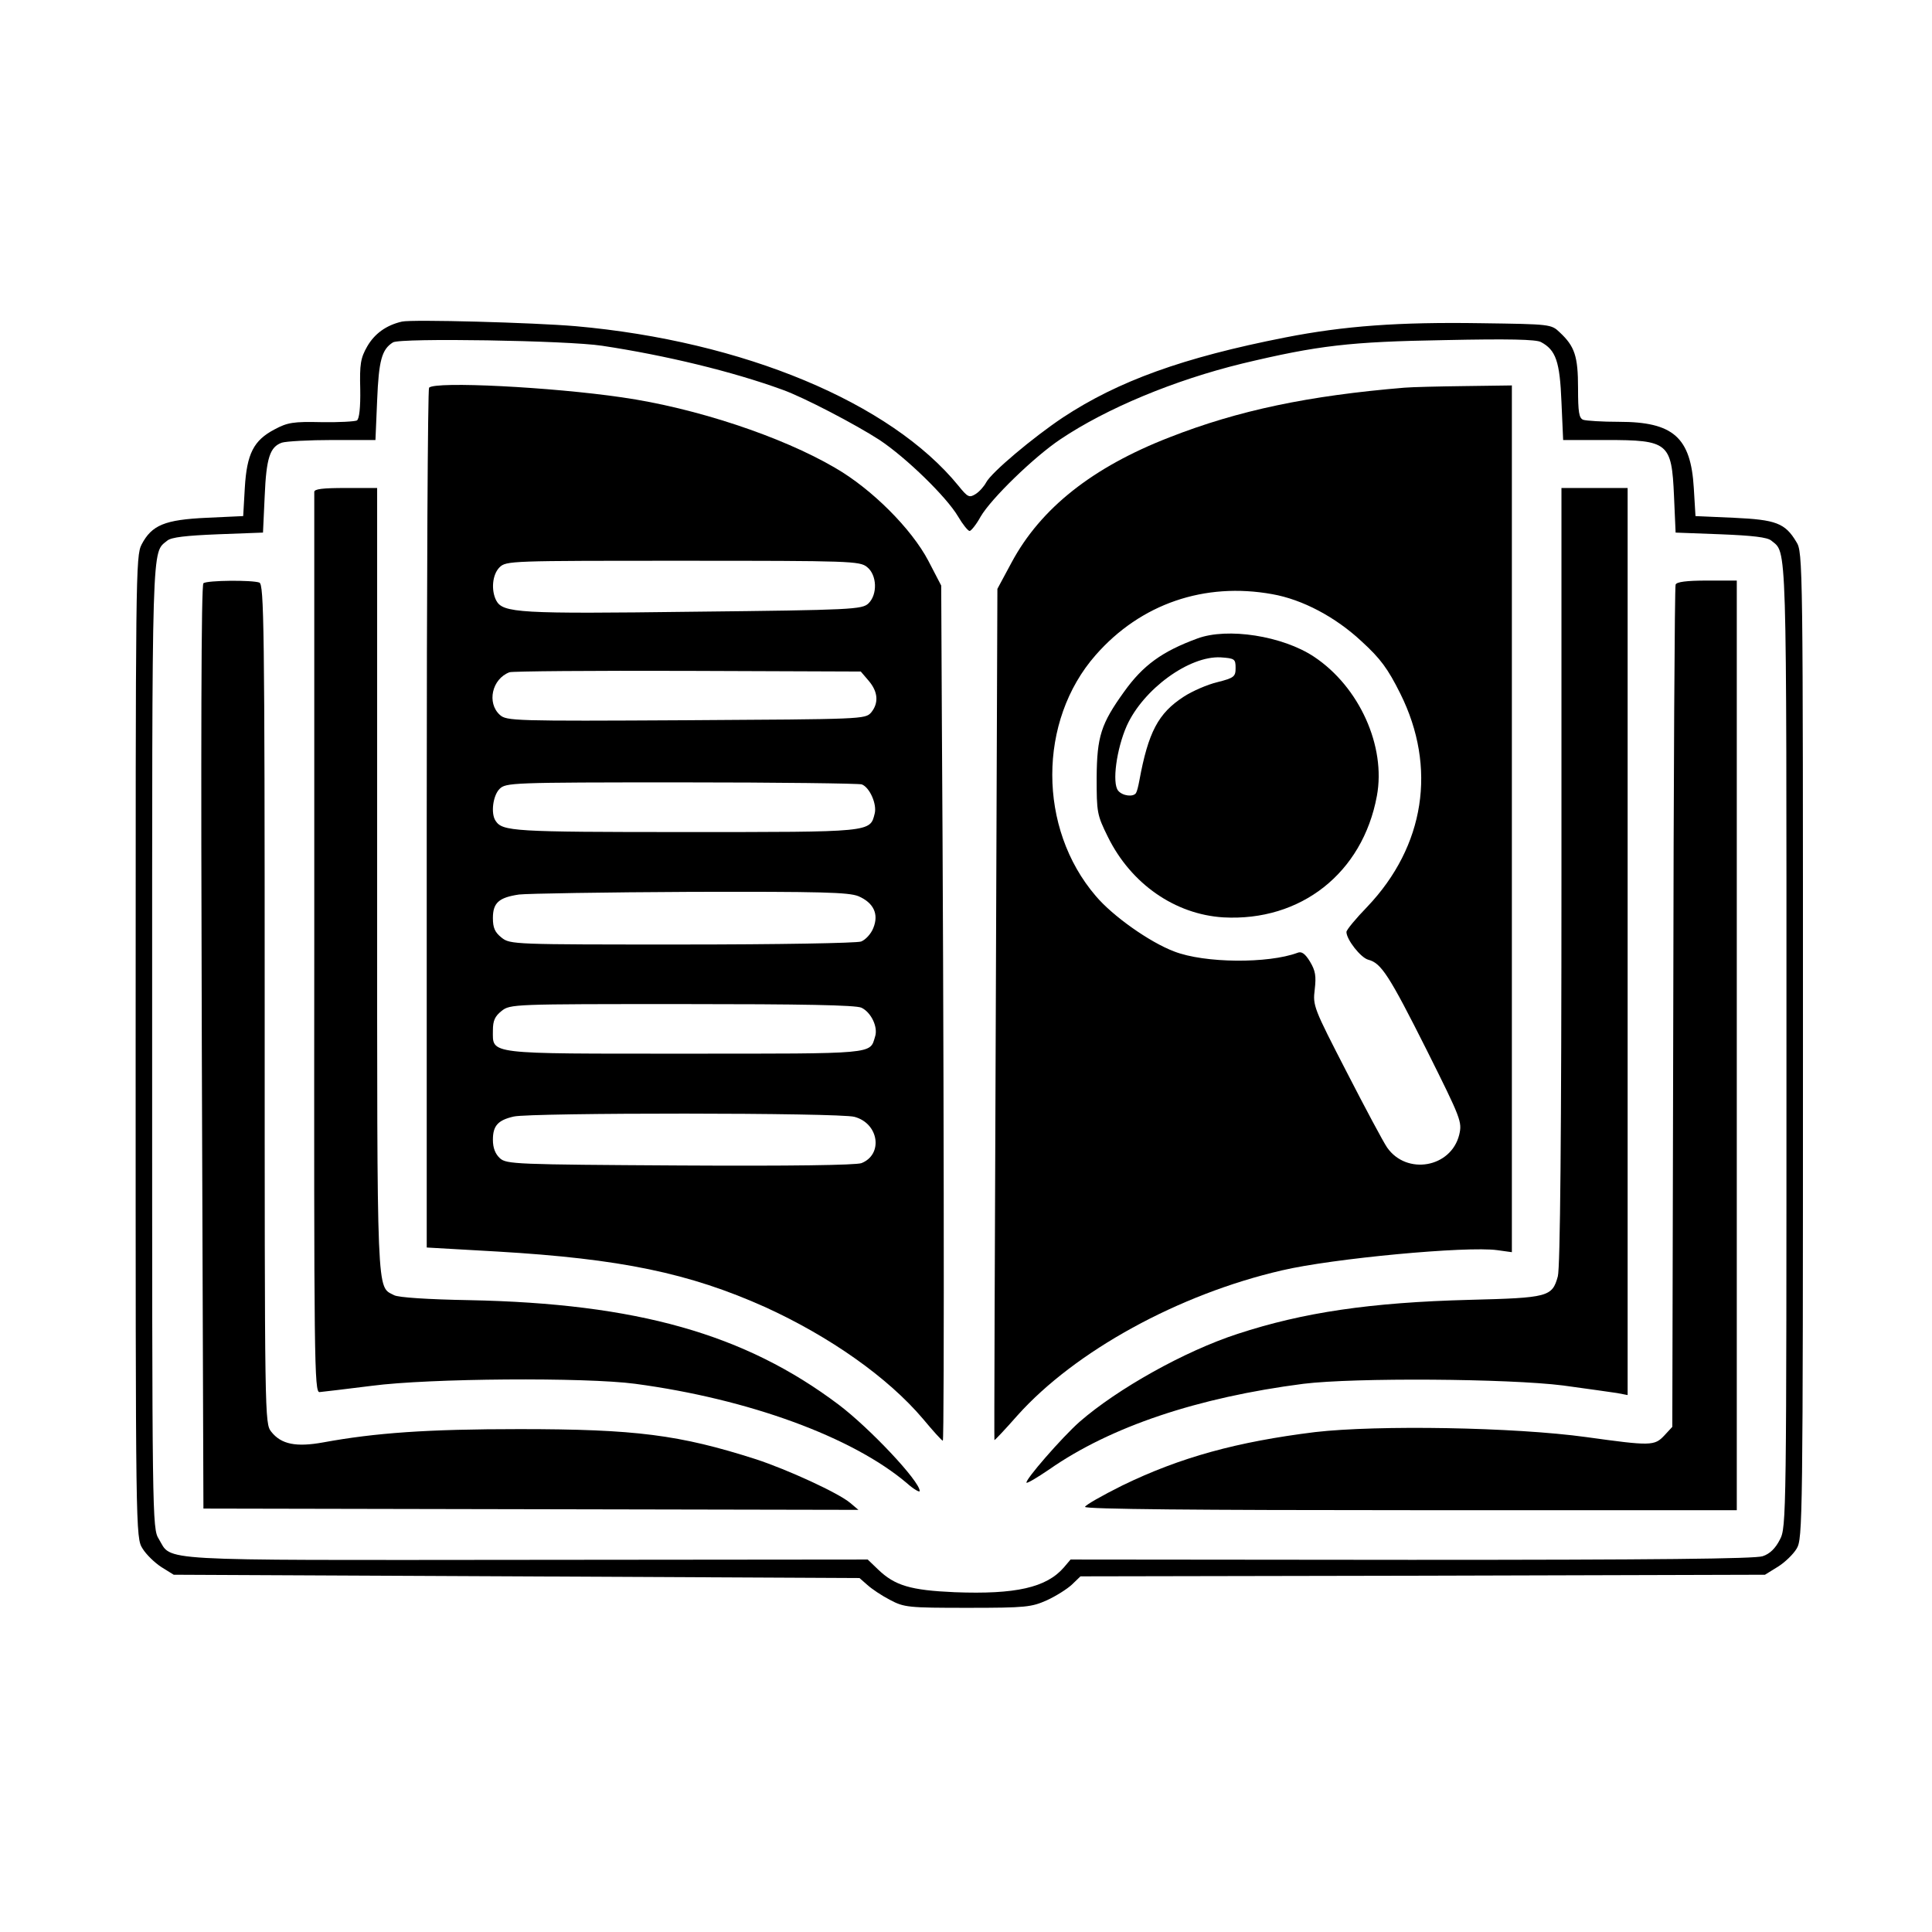
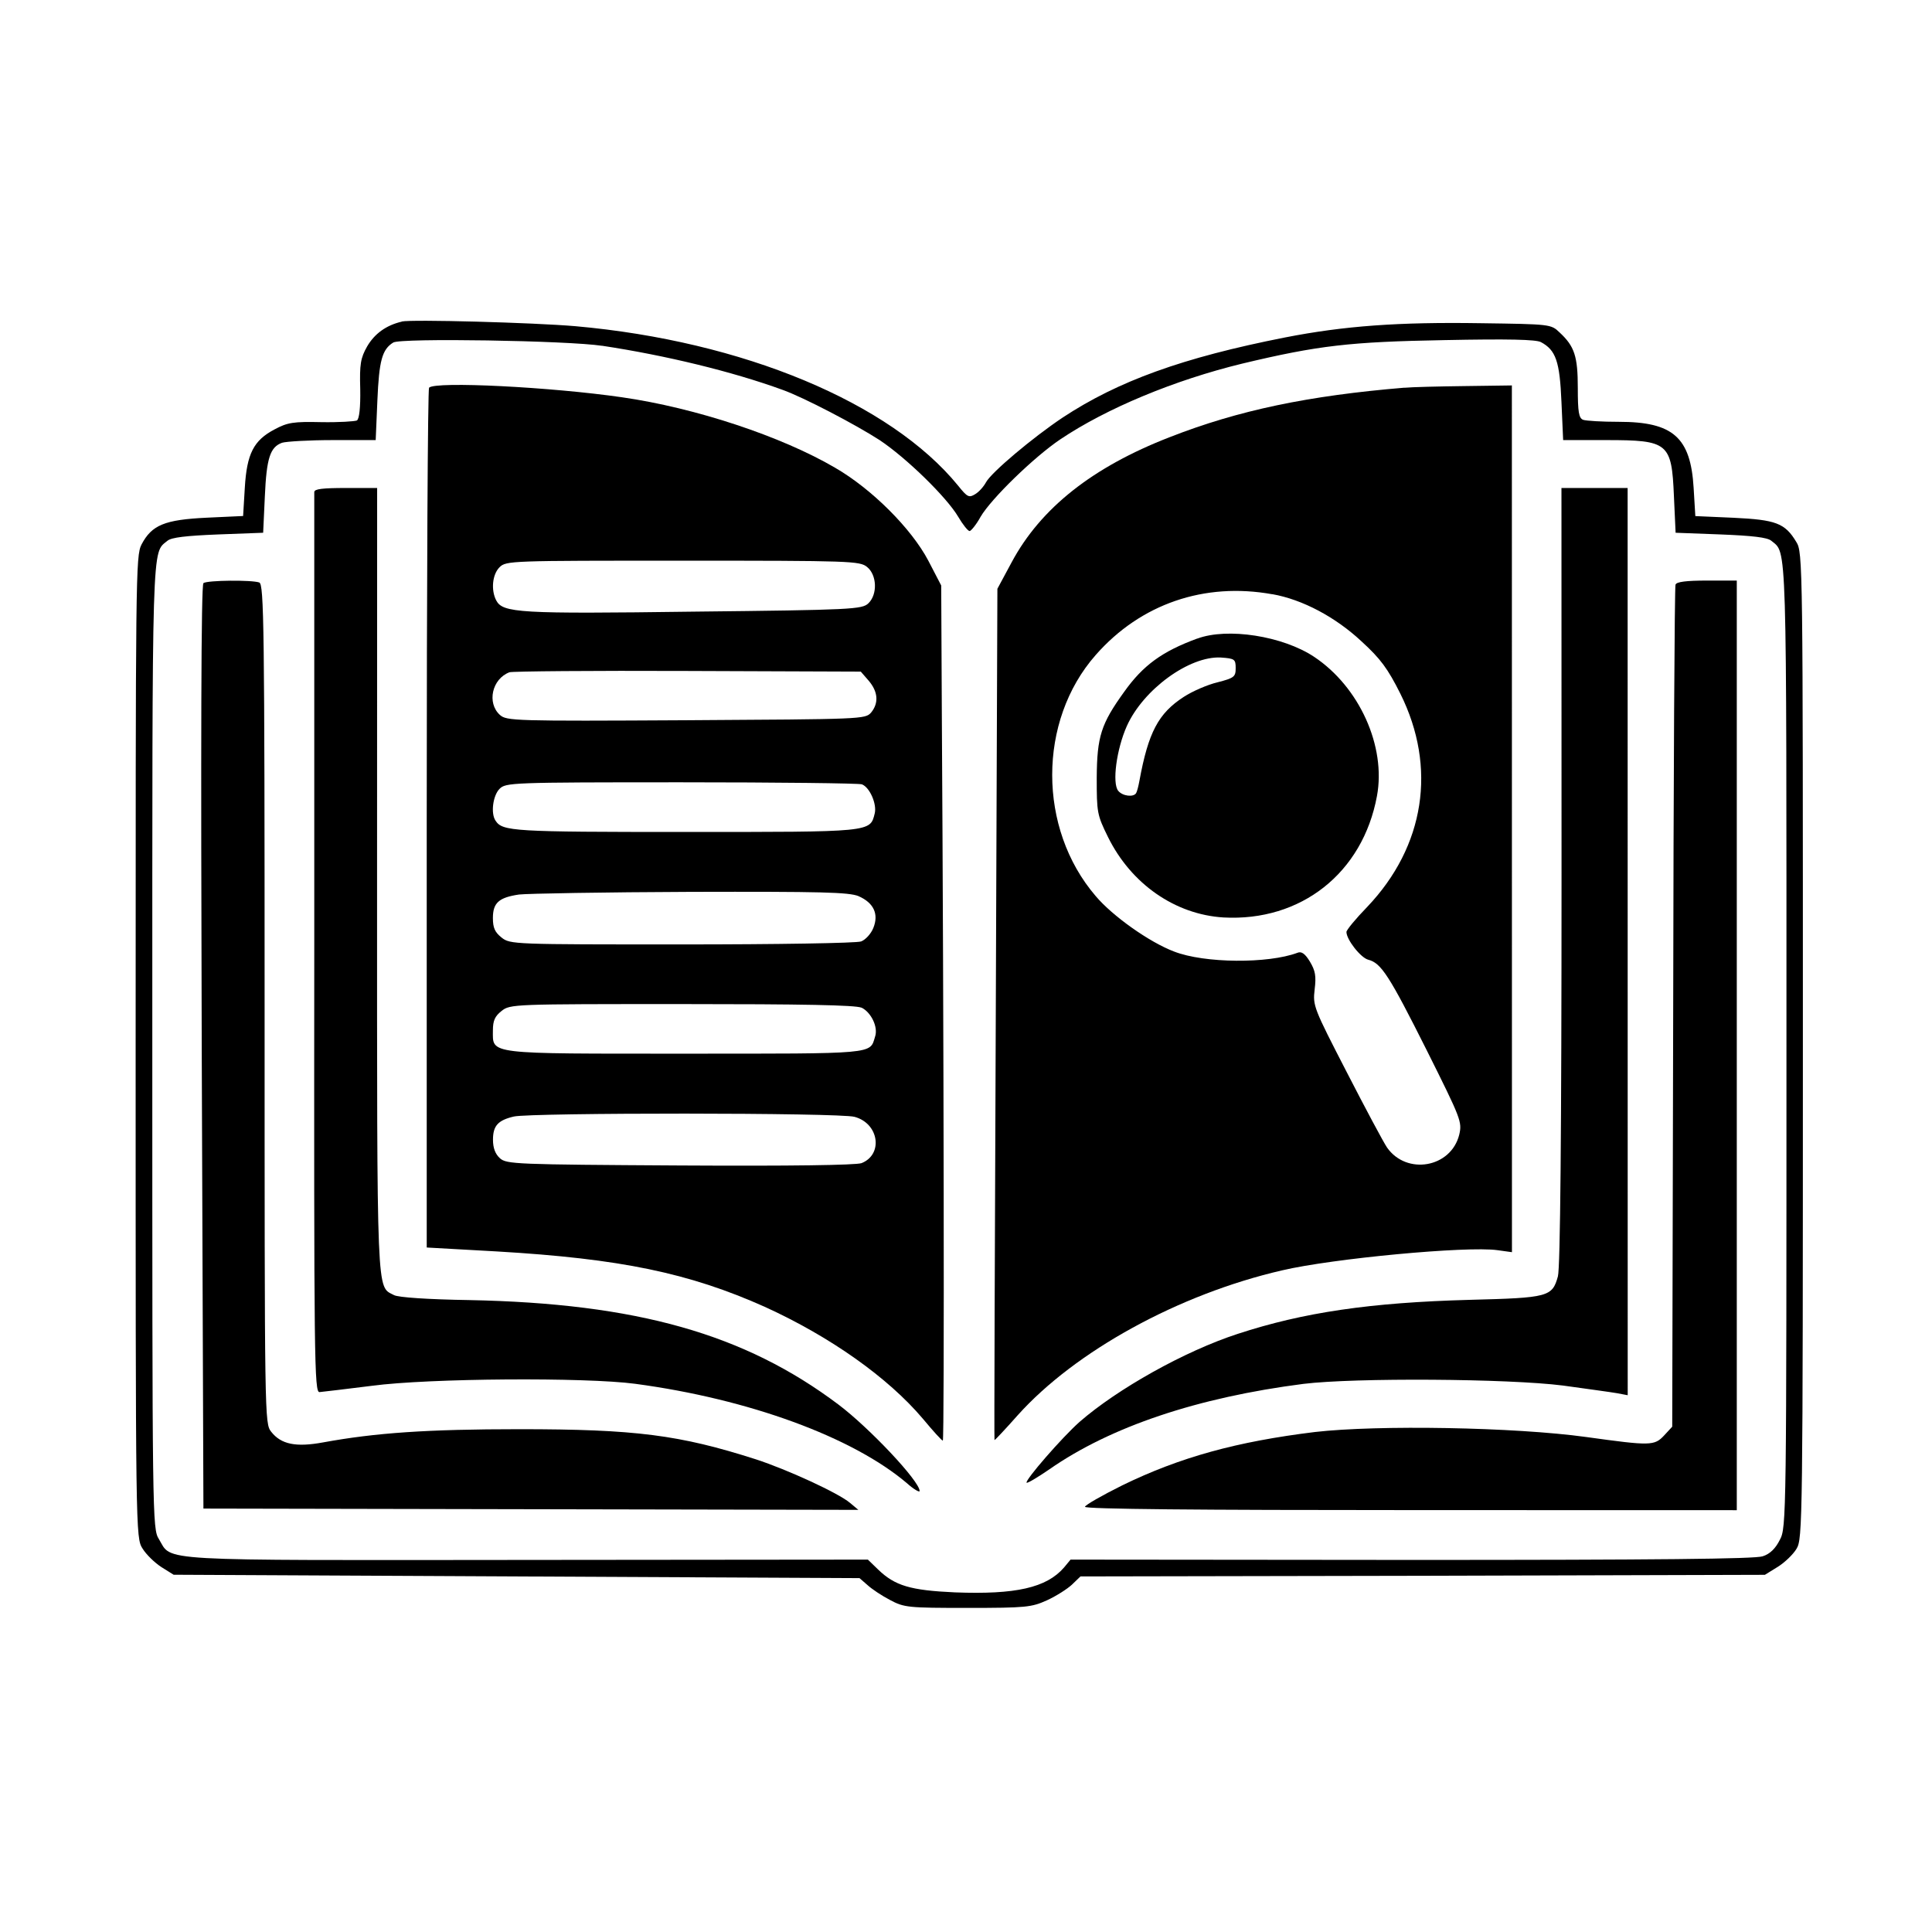
- <svg xmlns="http://www.w3.org/2000/svg" width="24" height="24" viewBox="0 0 24 24">
-   <path d="M4.993 3.995C4.796 4.04 4.652 4.147 4.562 4.303C4.479 4.447 4.467 4.525 4.475 4.833C4.479 5.063 4.463 5.203 4.434 5.223C4.41 5.236 4.208 5.248 3.99 5.244C3.645 5.236 3.571 5.248 3.411 5.334C3.152 5.47 3.066 5.634 3.041 6.062L3.021 6.411L2.568 6.432C2.047 6.456 1.886 6.522 1.759 6.764C1.685 6.908 1.685 7.13 1.685 13.007C1.685 19.068 1.685 19.101 1.771 19.237C1.816 19.311 1.923 19.414 2.005 19.467L2.158 19.562L6.419 19.582L10.677 19.603L10.775 19.689C10.829 19.738 10.952 19.821 11.055 19.874C11.232 19.968 11.281 19.973 12.021 19.973C12.748 19.973 12.814 19.964 13.007 19.878C13.122 19.825 13.258 19.738 13.315 19.685L13.422 19.582L17.671 19.574L21.925 19.562L22.085 19.463C22.171 19.41 22.278 19.307 22.319 19.237C22.393 19.114 22.397 18.921 22.397 12.986C22.397 6.99 22.397 6.859 22.315 6.732C22.175 6.497 22.06 6.456 21.538 6.432L21.062 6.411L21.041 6.062C21.004 5.433 20.786 5.24 20.112 5.24C19.903 5.24 19.705 5.227 19.668 5.215C19.615 5.195 19.603 5.121 19.603 4.821C19.603 4.426 19.562 4.303 19.377 4.13C19.27 4.027 19.262 4.027 18.399 4.015C17.375 3.999 16.701 4.048 15.966 4.192C14.692 4.442 13.89 4.734 13.204 5.186C12.834 5.433 12.316 5.868 12.251 5.992C12.222 6.045 12.164 6.111 12.115 6.14C12.041 6.185 12.021 6.177 11.905 6.033C11.063 5.001 9.234 4.237 7.151 4.052C6.625 4.007 5.121 3.966 4.993 3.995ZM7.479 4.295C8.268 4.414 9.099 4.615 9.719 4.841C9.986 4.936 10.636 5.277 10.927 5.466C11.26 5.688 11.758 6.173 11.901 6.415C11.959 6.514 12.025 6.596 12.045 6.596C12.062 6.596 12.127 6.518 12.181 6.419C12.312 6.193 12.847 5.675 13.171 5.458C13.747 5.071 14.589 4.722 15.432 4.516C16.377 4.29 16.771 4.245 17.942 4.225C18.74 4.208 19.081 4.216 19.142 4.249C19.327 4.348 19.377 4.488 19.397 4.993L19.418 5.466L19.952 5.466C20.725 5.466 20.766 5.499 20.795 6.16L20.815 6.616L21.374 6.637C21.773 6.653 21.953 6.674 22.003 6.715C22.2 6.879 22.192 6.604 22.192 12.986C22.192 18.851 22.192 18.974 22.11 19.126C22.056 19.233 21.986 19.303 21.896 19.332C21.801 19.364 20.573 19.377 17.532 19.377L13.299 19.373L13.216 19.471C12.999 19.722 12.616 19.808 11.86 19.779C11.31 19.755 11.116 19.697 10.907 19.496L10.779 19.373L6.538 19.377C1.853 19.381 2.141 19.397 1.973 19.118C1.89 18.99 1.89 18.863 1.89 12.995C1.89 6.604 1.882 6.879 2.079 6.715C2.129 6.674 2.31 6.653 2.708 6.637L3.267 6.616L3.288 6.164C3.308 5.688 3.353 5.552 3.501 5.499C3.555 5.482 3.838 5.466 4.13 5.466L4.664 5.466L4.685 4.973C4.705 4.479 4.742 4.34 4.882 4.253C4.973 4.196 7.048 4.229 7.479 4.295Z" />
-   <path d="M5.33 4.816C5.314 4.829 5.301 7.241 5.301 10.171L5.301 15.497L6.177 15.547C7.71 15.637 8.56 15.814 9.505 16.237C10.315 16.607 11.03 17.112 11.466 17.626C11.589 17.774 11.7 17.897 11.712 17.897C11.733 17.897 11.725 12.699 11.7 8.918L11.692 7.274L11.532 6.966C11.322 6.567 10.829 6.074 10.373 5.811C9.707 5.421 8.638 5.067 7.726 4.936C6.851 4.808 5.408 4.734 5.33 4.816ZM10.771 7.044C10.895 7.142 10.903 7.385 10.788 7.496C10.71 7.57 10.59 7.578 8.618 7.599C6.448 7.627 6.247 7.615 6.164 7.459C6.099 7.332 6.115 7.138 6.205 7.048C6.288 6.966 6.341 6.966 8.482 6.966C10.566 6.966 10.681 6.97 10.771 7.044ZM10.792 8.458C10.907 8.593 10.919 8.733 10.821 8.852C10.747 8.934 10.718 8.934 8.519 8.947C6.386 8.959 6.292 8.955 6.21 8.881C6.045 8.733 6.111 8.433 6.329 8.351C6.362 8.338 7.36 8.33 8.54 8.334L10.693 8.342ZM10.705 9.744C10.804 9.781 10.895 9.99 10.866 10.105C10.808 10.34 10.837 10.336 8.507 10.336C6.37 10.336 6.242 10.327 6.156 10.196C6.095 10.105 6.123 9.884 6.205 9.801C6.284 9.723 6.341 9.719 8.462 9.719C9.658 9.719 10.668 9.732 10.705 9.744ZM10.664 11.133C10.853 11.215 10.919 11.355 10.849 11.527C10.821 11.601 10.751 11.675 10.697 11.696C10.64 11.716 9.658 11.733 8.47 11.733C6.378 11.733 6.337 11.733 6.23 11.647C6.148 11.581 6.123 11.527 6.123 11.404C6.123 11.215 6.197 11.149 6.448 11.112C6.551 11.1 7.508 11.084 8.577 11.079C10.208 11.075 10.541 11.084 10.664 11.133ZM10.701 12.518C10.821 12.575 10.911 12.76 10.87 12.879C10.804 13.097 10.89 13.089 8.515 13.089C6.029 13.089 6.123 13.101 6.123 12.801C6.123 12.678 6.148 12.625 6.23 12.559C6.337 12.473 6.378 12.473 8.47 12.473C9.966 12.473 10.627 12.485 10.701 12.518ZM10.615 13.874C10.919 13.956 10.973 14.342 10.701 14.449C10.627 14.474 9.822 14.486 8.445 14.478C6.399 14.466 6.292 14.462 6.21 14.388C6.152 14.334 6.123 14.26 6.123 14.158C6.123 13.985 6.185 13.915 6.382 13.87C6.592 13.821 10.434 13.821 10.615 13.874ZM17.445 4.816C16.258 4.915 15.386 5.096 14.527 5.433C13.574 5.803 12.929 6.312 12.567 6.986L12.39 7.315L12.37 12.596C12.358 15.501 12.349 17.881 12.353 17.889C12.358 17.893 12.485 17.758 12.641 17.581C13.356 16.784 14.642 16.077 15.925 15.781C16.553 15.633 18.222 15.477 18.6 15.53L18.781 15.555L18.781 4.788L18.197 4.796C17.873 4.8 17.536 4.808 17.445 4.816ZM15.805 7.381C16.179 7.447 16.59 7.664 16.915 7.968C17.149 8.182 17.24 8.305 17.396 8.618C17.852 9.534 17.7 10.512 16.985 11.264C16.841 11.412 16.726 11.552 16.726 11.577C16.726 11.671 16.903 11.897 16.997 11.922C17.158 11.963 17.256 12.115 17.725 13.048C18.152 13.903 18.164 13.936 18.127 14.096C18.025 14.507 17.474 14.601 17.232 14.256C17.186 14.19 16.96 13.767 16.73 13.319C16.319 12.522 16.307 12.493 16.332 12.292C16.352 12.123 16.34 12.058 16.274 11.947C16.212 11.844 16.167 11.815 16.118 11.836C15.756 11.971 14.963 11.967 14.585 11.819C14.281 11.704 13.821 11.379 13.611 11.129C12.892 10.29 12.892 8.955 13.611 8.137C14.17 7.5 14.963 7.229 15.805 7.381Z" />
-   <path d="M14.873 7.932C14.437 8.092 14.199 8.264 13.964 8.593C13.677 8.992 13.627 9.148 13.623 9.658C13.623 10.093 13.627 10.122 13.763 10.397C14.051 10.981 14.597 11.359 15.197 11.396C16.159 11.449 16.927 10.845 17.104 9.888C17.219 9.271 16.886 8.532 16.323 8.158C15.933 7.899 15.247 7.792 14.873 7.932ZM15.349 8.297C15.349 8.404 15.333 8.421 15.123 8.474C15 8.503 14.811 8.585 14.704 8.655C14.388 8.86 14.264 9.095 14.153 9.699C14.141 9.764 14.125 9.83 14.112 9.851C14.079 9.904 13.944 9.888 13.89 9.822C13.812 9.727 13.87 9.304 13.997 9.016C14.203 8.56 14.774 8.145 15.164 8.166C15.337 8.178 15.349 8.186 15.349 8.297ZM3.904 6.111L3.904 11.733C3.9 16.932 3.904 17.301 3.97 17.293C4.007 17.289 4.299 17.256 4.619 17.215C5.33 17.121 7.274 17.108 7.89 17.19C9.304 17.379 10.59 17.852 11.264 18.423C11.351 18.501 11.425 18.542 11.425 18.522C11.425 18.399 10.8 17.737 10.418 17.449C9.251 16.57 7.911 16.192 5.827 16.151C5.322 16.142 4.944 16.118 4.895 16.089C4.677 15.974 4.685 16.196 4.685 10.932L4.685 6.062L4.295 6.062C4.011 6.062 3.904 6.074 3.904 6.111ZM19.397 10.878C19.397 14.1 19.381 15.748 19.352 15.855C19.282 16.11 19.233 16.122 18.259 16.147C17.022 16.179 16.188 16.303 15.374 16.57C14.716 16.784 13.882 17.252 13.41 17.663C13.192 17.856 12.727 18.39 12.752 18.419C12.764 18.427 12.888 18.353 13.032 18.255C13.796 17.721 14.881 17.359 16.192 17.19C16.829 17.112 18.736 17.125 19.418 17.211C19.714 17.252 20.014 17.293 20.088 17.305L20.219 17.33L20.219 6.062L19.397 6.062Z" />
-   <path d="M2.527 7.245C2.499 7.266 2.495 9.21 2.507 13.007L2.527 18.74L6.596 18.748L10.664 18.756L10.562 18.67C10.418 18.547 9.781 18.255 9.39 18.127C8.441 17.823 7.895 17.753 6.452 17.753C5.31 17.753 4.664 17.799 4.015 17.918C3.678 17.979 3.493 17.942 3.37 17.786C3.288 17.679 3.288 17.659 3.288 12.473C3.288 7.759 3.279 7.262 3.222 7.237C3.132 7.204 2.577 7.208 2.527 7.245ZM20.815 7.262C20.803 7.29 20.79 9.658 20.786 12.522L20.774 17.725L20.675 17.832C20.552 17.963 20.507 17.963 19.705 17.852C18.814 17.729 17.116 17.7 16.336 17.79C15.366 17.91 14.663 18.103 13.944 18.452C13.689 18.579 13.479 18.699 13.479 18.719C13.479 18.748 14.897 18.76 17.527 18.76L21.575 18.76L21.575 7.212L21.205 7.212C20.947 7.212 20.827 7.229 20.815 7.262Z" />
+ <svg xmlns="http://www.w3.org/2000/svg" width="24" height="24" fill="currentColor" viewBox="0 0 24 24">
+   <path d="M 4.993,3.995 c -0.197,0.045 -0.341,0.152 -0.432,0.308 c -0.082,0.144 -0.095,0.222 -0.086,0.53 c 0.004,0.23 -0.012,0.37 -0.041,0.39 c -0.025,0.012 -0.226,0.025 -0.444,0.021 c -0.345,-0.008 -0.419,0.004 -0.579,0.09 c -0.259,0.136 -0.345,0.3 -0.37,0.727 l -0.021,0.349 l -0.452,0.021 c -0.522,0.025 -0.682,0.09 -0.81,0.333 C 1.685,6.908 1.685,7.13 1.685,13.007 c 0,6.062 0,6.095 0.086,6.23 c 0.045,0.074 0.152,0.177 0.234,0.23 l 0.152,0.095 l 4.262,0.021 l 4.258,0.021 l 0.099,0.086 c 0.053,0.049 0.177,0.132 0.279,0.185 c 0.177,0.095 0.226,0.099 0.966,0.099 c 0.727,0 0.793,-0.008 0.986,-0.095 c 0.115,-0.053 0.251,-0.14 0.308,-0.193 l 0.107,-0.103 l 4.249,-0.008 l 4.253,-0.012 l 0.16,-0.099 c 0.086,-0.053 0.193,-0.156 0.234,-0.226 c 0.074,-0.123 0.078,-0.316 0.078,-6.251 c 0,-5.996 0,-6.127 -0.082,-6.255 c -0.14,-0.234 -0.255,-0.275 -0.777,-0.3 l -0.477,-0.021 l -0.021,-0.349 c -0.037,-0.629 -0.255,-0.822 -0.929,-0.822 c -0.21,0 -0.407,-0.012 -0.444,-0.025 c -0.053,-0.021 -0.066,-0.095 -0.066,-0.395 c 0,-0.395 -0.041,-0.518 -0.226,-0.69 c -0.107,-0.103 -0.115,-0.103 -0.978,-0.115 c -1.023,-0.016 -1.697,0.033 -2.433,0.177 c -1.274,0.251 -2.075,0.542 -2.762,0.995 c -0.37,0.247 -0.888,0.682 -0.953,0.805 c -0.029,0.053 -0.086,0.119 -0.136,0.148 c -0.074,0.045 -0.095,0.037 -0.21,-0.107 c -0.842,-1.032 -2.671,-1.796 -4.755,-1.981 c -0.526,-0.045 -2.03,-0.086 -2.158,-0.058 M 7.479,4.295 c 0.789,0.119 1.619,0.321 2.24,0.547 c 0.267,0.095 0.916,0.436 1.208,0.625 c 0.333,0.222 0.83,0.707 0.974,0.949 c 0.058,0.099 0.123,0.181 0.144,0.181 c 0.016,0 0.082,-0.078 0.136,-0.177 c 0.132,-0.226 0.666,-0.744 0.99,-0.962 c 0.575,-0.386 1.418,-0.736 2.26,-0.941 c 0.945,-0.226 1.34,-0.271 2.511,-0.292 c 0.797,-0.016 1.138,-0.008 1.2,0.025 c 0.185,0.099 0.234,0.238 0.255,0.744 l 0.021,0.473 l 0.534,0 c 0.773,0 0.814,0.033 0.842,0.695 l 0.021,0.456 l 0.559,0.021 c 0.399,0.016 0.579,0.037 0.629,0.078 c 0.197,0.164 0.189,-0.111 0.189,6.271 c 0,5.864 0,5.988 -0.082,6.14 c -0.053,0.107 -0.123,0.177 -0.214,0.205 c -0.095,0.033 -1.323,0.045 -4.364,0.045 l -4.233,-0.004 l -0.082,0.099 c -0.218,0.251 -0.6,0.337 -1.356,0.308 c -0.551,-0.025 -0.744,-0.082 -0.953,-0.284 l -0.127,-0.123 l -4.241,0.004 c -4.685,0.004 -4.397,0.021 -4.566,-0.259 c -0.082,-0.127 -0.082,-0.255 -0.082,-6.123 c 0,-6.39 -0.008,-6.115 0.189,-6.279 c 0.049,-0.041 0.23,-0.062 0.629,-0.078 l 0.559,-0.021 l 0.021,-0.452 c 0.021,-0.477 0.066,-0.612 0.214,-0.666 c 0.053,-0.016 0.337,-0.033 0.629,-0.033 l 0.534,0 l 0.021,-0.493 c 0.021,-0.493 0.058,-0.633 0.197,-0.719 c 0.09,-0.058 2.166,-0.025 2.597,0.041" />
+   <path d="M 5.33,4.816 c -0.016,0.012 -0.029,2.425 -0.029,5.355 l 0,5.326 l 0.875,0.049 c 1.533,0.09 2.384,0.267 3.329,0.69 c 0.81,0.37 1.525,0.875 1.96,1.389 c 0.123,0.148 0.234,0.271 0.247,0.271 c 0.021,0 0.012,-5.199 -0.012,-8.979 l -0.008,-1.644 l -0.16,-0.308 c -0.21,-0.399 -0.703,-0.892 -1.159,-1.155 c -0.666,-0.39 -1.734,-0.744 -2.647,-0.875 c -0.875,-0.127 -2.318,-0.201 -2.396,-0.119 m 5.441,2.227 c 0.123,0.099 0.132,0.341 0.016,0.452 c -0.078,0.074 -0.197,0.082 -2.17,0.103 c -2.17,0.029 -2.371,0.016 -2.453,-0.14 c -0.066,-0.127 -0.049,-0.321 0.041,-0.411 c 0.082,-0.082 0.136,-0.082 2.277,-0.082 c 2.084,0 2.199,0.004 2.289,0.078 m 0.021,1.414 c 0.115,0.136 0.127,0.275 0.029,0.395 c -0.074,0.082 -0.103,0.082 -2.301,0.095 c -2.133,0.012 -2.227,0.008 -2.31,-0.066 c -0.164,-0.148 -0.099,-0.448 0.119,-0.53 c 0.033,-0.012 1.032,-0.021 2.211,-0.016 l 2.153,0.008 z m -0.086,1.286 c 0.099,0.037 0.189,0.247 0.16,0.362 c -0.058,0.234 -0.029,0.23 -2.359,0.23 c -2.137,0 -2.264,-0.008 -2.351,-0.14 c -0.062,-0.09 -0.033,-0.312 0.049,-0.395 c 0.078,-0.078 0.136,-0.082 2.256,-0.082 c 1.196,0 2.207,0.012 2.244,0.025 m -0.041,1.389 c 0.189,0.082 0.255,0.222 0.185,0.395 c -0.029,0.074 -0.099,0.148 -0.152,0.168 c -0.058,0.021 -1.04,0.037 -2.227,0.037 c -2.092,0 -2.133,0 -2.24,-0.086 c -0.082,-0.066 -0.107,-0.119 -0.107,-0.242 c 0,-0.189 0.074,-0.255 0.325,-0.292 c 0.103,-0.012 1.06,-0.029 2.129,-0.033 c 1.632,-0.004 1.964,0.004 2.088,0.053 m 0.037,1.385 c 0.119,0.058 0.21,0.242 0.168,0.362 c -0.066,0.218 0.021,0.21 -2.355,0.21 c -2.486,0 -2.392,0.012 -2.392,-0.288 c 0,-0.123 0.025,-0.177 0.107,-0.242 c 0.107,-0.086 0.148,-0.086 2.24,-0.086 c 1.496,0 2.158,0.012 2.232,0.045 m -0.086,1.356 c 0.304,0.082 0.358,0.468 0.086,0.575 c -0.074,0.025 -0.879,0.037 -2.256,0.029 c -2.047,-0.012 -2.153,-0.016 -2.236,-0.09 c -0.058,-0.053 -0.086,-0.127 -0.086,-0.23 c 0,-0.173 0.062,-0.242 0.259,-0.288 c 0.21,-0.049 4.052,-0.049 4.233,0.004 M 17.445,4.816 c -1.188,0.099 -2.059,0.279 -2.918,0.616 c -0.953,0.37 -1.599,0.879 -1.96,1.553 l -0.177,0.329 L 12.37,12.596 c -0.012,2.905 -0.021,5.285 -0.016,5.293 c 0.004,0.004 0.132,-0.132 0.288,-0.308 c 0.715,-0.797 2.001,-1.504 3.284,-1.8 c 0.629,-0.148 2.297,-0.304 2.675,-0.251 l 0.181,0.025 L 18.781,4.788 l -0.584,0.008 c -0.325,0.004 -0.662,0.012 -0.752,0.021 m -1.64,2.564 c 0.374,0.066 0.785,0.284 1.11,0.588 c 0.234,0.214 0.325,0.337 0.481,0.649 c 0.456,0.916 0.304,1.895 -0.411,2.647 c -0.144,0.148 -0.259,0.288 -0.259,0.312 c 0,0.095 0.177,0.321 0.271,0.345 c 0.16,0.041 0.259,0.193 0.727,1.126 c 0.427,0.855 0.44,0.888 0.403,1.048 c -0.103,0.411 -0.653,0.505 -0.896,0.16 c -0.045,-0.066 -0.271,-0.489 -0.501,-0.937 c -0.411,-0.797 -0.423,-0.826 -0.399,-1.027 c 0.021,-0.168 0.008,-0.234 -0.058,-0.345 c -0.062,-0.103 -0.107,-0.132 -0.156,-0.111 c -0.362,0.136 -1.155,0.132 -1.533,-0.016 c -0.304,-0.115 -0.764,-0.44 -0.974,-0.69 c -0.719,-0.838 -0.719,-2.174 0,-2.992 c 0.559,-0.637 1.352,-0.908 2.195,-0.756" />
+   <path d="M 14.873,7.932 c -0.436,0.16 -0.674,0.333 -0.908,0.662 c -0.288,0.399 -0.337,0.555 -0.341,1.064 c 0,0.436 0.004,0.464 0.14,0.74 c 0.288,0.584 0.834,0.962 1.434,0.999 c 0.962,0.053 1.73,-0.551 1.907,-1.508 c 0.115,-0.616 -0.218,-1.356 -0.781,-1.73 c -0.39,-0.259 -1.077,-0.366 -1.451,-0.226 m 0.477,0.366 c 0,0.107 -0.016,0.123 -0.226,0.177 c -0.123,0.029 -0.312,0.111 -0.419,0.181 c -0.316,0.205 -0.44,0.44 -0.551,1.044 c -0.012,0.066 -0.029,0.132 -0.041,0.152 c -0.033,0.053 -0.168,0.037 -0.222,-0.029 c -0.078,-0.095 -0.021,-0.518 0.107,-0.805 c 0.205,-0.456 0.777,-0.871 1.167,-0.851 c 0.173,0.012 0.185,0.021 0.185,0.132 M 3.904,6.111 L 3.904,11.733 c -0.004,5.199 0,5.568 0.066,5.56 c 0.037,-0.004 0.329,-0.037 0.649,-0.078 c 0.711,-0.095 2.655,-0.107 3.271,-0.025 c 1.414,0.189 2.7,0.662 3.374,1.233 c 0.086,0.078 0.16,0.119 0.16,0.099 c 0,-0.123 -0.625,-0.785 -1.007,-1.073 c -1.167,-0.879 -2.507,-1.258 -4.59,-1.299 c -0.505,-0.008 -0.884,-0.033 -0.933,-0.062 c -0.218,-0.115 -0.21,0.107 -0.21,-5.158 L 4.685,6.062 l -0.39,0 c -0.284,0 -0.39,0.012 -0.39,0.049 m 15.493,4.767 c 0,3.222 -0.016,4.87 -0.045,4.977 c -0.07,0.255 -0.119,0.267 -1.093,0.292 c -1.237,0.033 -2.071,0.156 -2.885,0.423 c -0.658,0.214 -1.492,0.682 -1.964,1.093 c -0.218,0.193 -0.682,0.727 -0.658,0.756 c 0.012,0.008 0.136,-0.066 0.279,-0.164 c 0.764,-0.534 1.849,-0.896 3.16,-1.064 c 0.637,-0.078 2.544,-0.066 3.226,0.021 c 0.296,0.041 0.596,0.082 0.67,0.095 l 0.132,0.025 L 20.219,6.062 l -0.822,0 z" />
+   <path d="M 2.527,7.245 c -0.029,0.021 -0.033,1.964 -0.021,5.762 l 0.021,5.733 l 4.068,0.008 l 4.068,0.008 l -0.103,-0.086 c -0.144,-0.123 -0.781,-0.415 -1.171,-0.542 c -0.949,-0.304 -1.496,-0.374 -2.938,-0.374 c -1.142,0 -1.788,0.045 -2.437,0.164 c -0.337,0.062 -0.522,0.025 -0.645,-0.132 c -0.082,-0.107 -0.082,-0.127 -0.082,-5.314 c 0,-4.714 -0.008,-5.211 -0.066,-5.236 c -0.09,-0.033 -0.645,-0.029 -0.695,0.008 m 18.288,0.016 c -0.012,0.029 -0.025,2.396 -0.029,5.26 l -0.012,5.203 l -0.099,0.107 c -0.123,0.132 -0.168,0.132 -0.97,0.021 c -0.892,-0.123 -2.589,-0.152 -3.37,-0.062 c -0.97,0.119 -1.673,0.312 -2.392,0.662 c -0.255,0.127 -0.464,0.247 -0.464,0.267 c 0,0.029 1.418,0.041 4.048,0.041 L 21.575,18.76 L 21.575,7.212 l -0.37,0 c -0.259,0 -0.378,0.016 -0.39,0.049" />
</svg>
